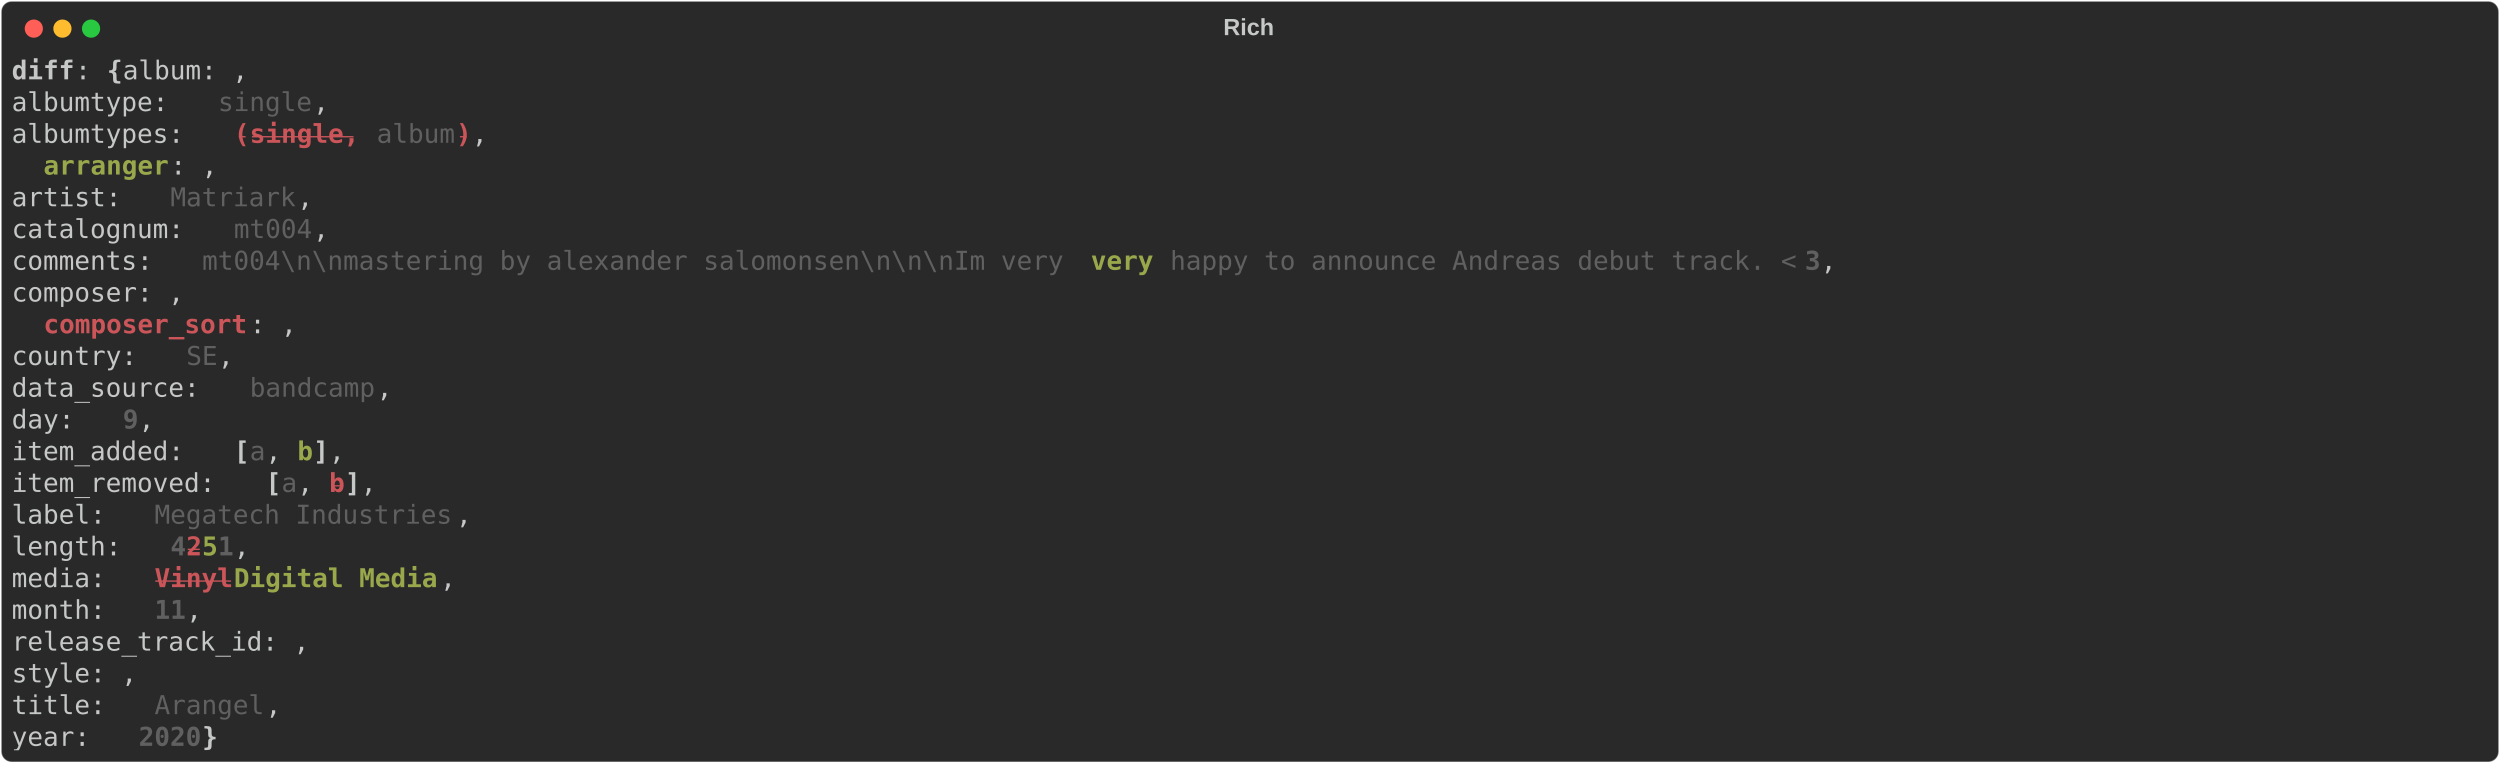
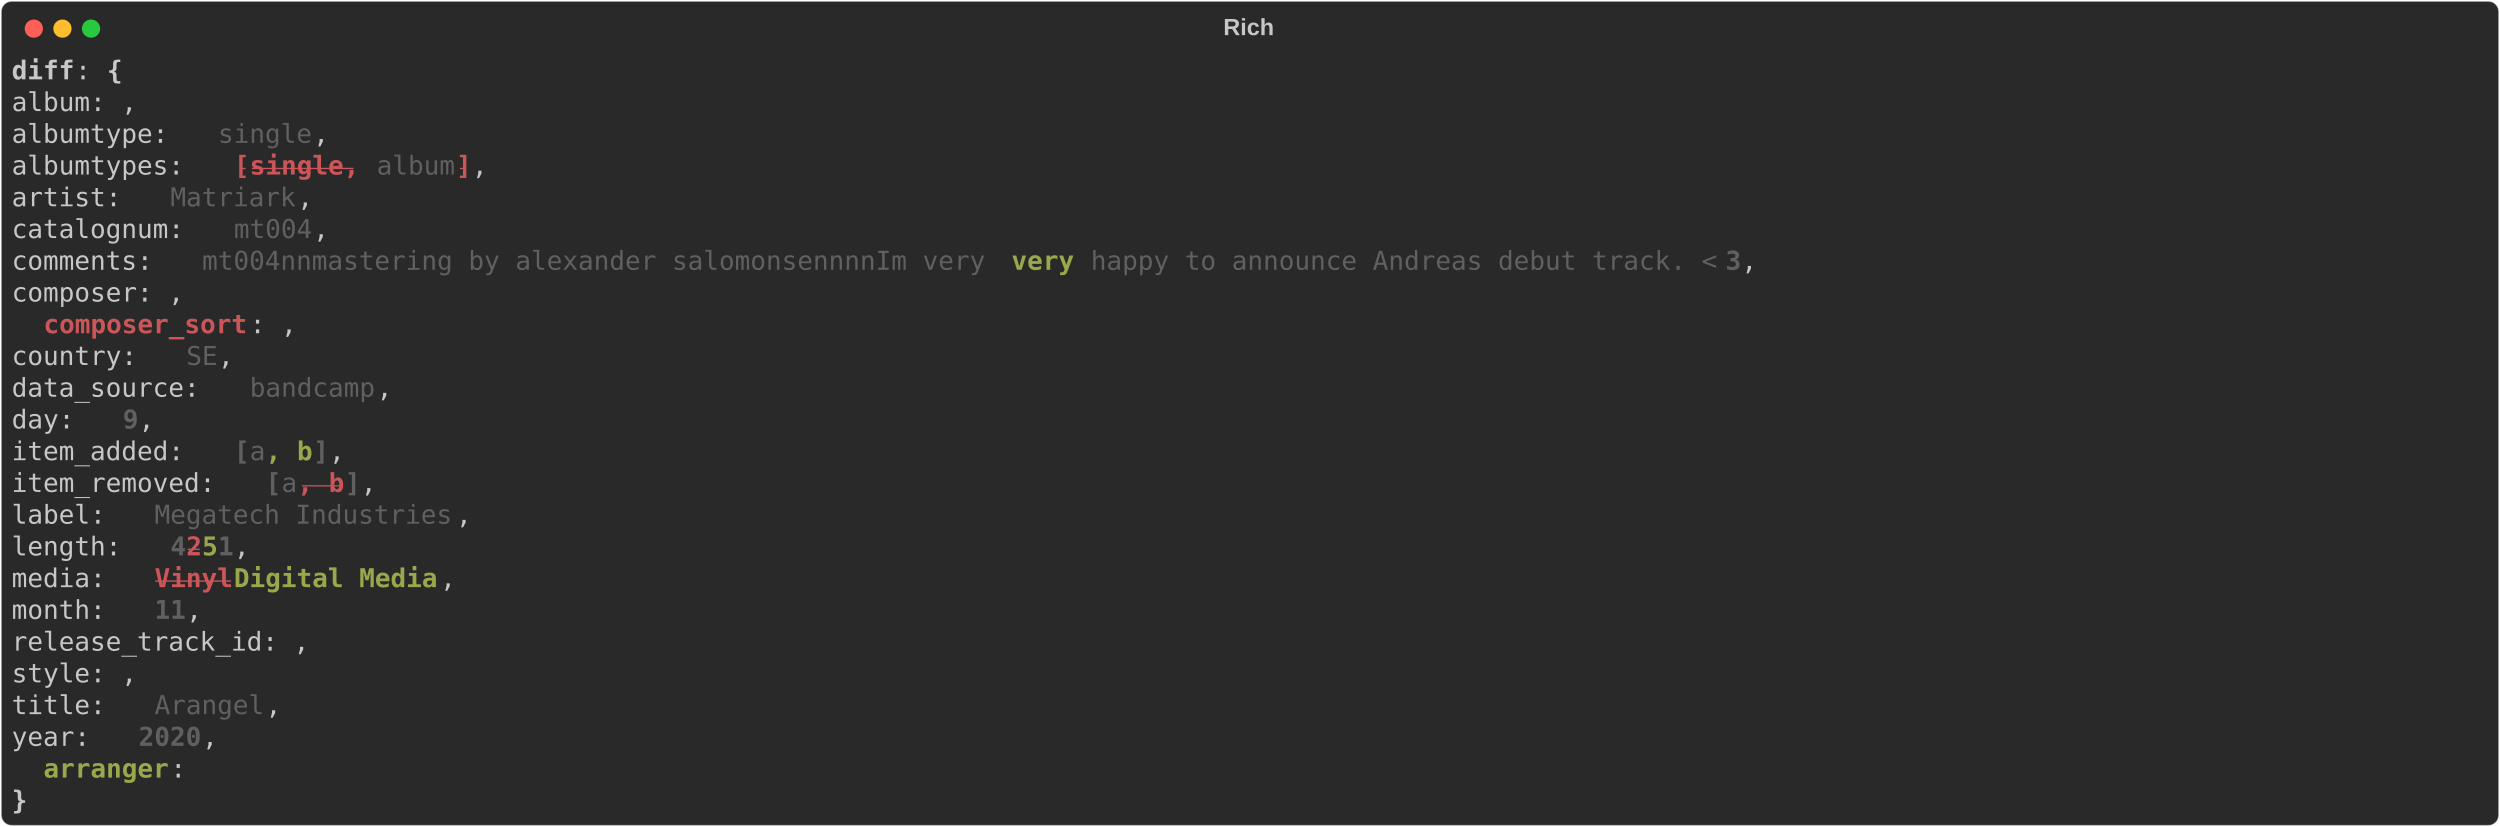
- <svg xmlns="http://www.w3.org/2000/svg" class="rich-terminal" viewBox="0 0 1922 586.8">
+ <svg xmlns="http://www.w3.org/2000/svg" class="rich-terminal" viewBox="0 0 1922 635.6">
  <style>

    @font-face {
        font-family: "Fira Code";
        src: local("FiraCode-Regular"),
                url("https://cdnjs.cloudflare.com/ajax/libs/firacode/6.2.0/woff2/FiraCode-Regular.woff2") format("woff2"),
                url("https://cdnjs.cloudflare.com/ajax/libs/firacode/6.2.0/woff/FiraCode-Regular.woff") format("woff");
        font-style: normal;
        font-weight: 400;
    }
    @font-face {
        font-family: "Fira Code";
        src: local("FiraCode-Bold"),
                url("https://cdnjs.cloudflare.com/ajax/libs/firacode/6.2.0/woff2/FiraCode-Bold.woff2") format("woff2"),
                url("https://cdnjs.cloudflare.com/ajax/libs/firacode/6.2.0/woff/FiraCode-Bold.woff") format("woff");
        font-style: bold;
        font-weight: 700;
    }

-     .terminal-2546959067-matrix {
+     .terminal-178846010-matrix {
        font-family: Fira Code, monospace;
        font-size: 20px;
        line-height: 24.4px;
        font-variant-east-asian: full-width;
    }

-     .terminal-2546959067-title {
+     .terminal-178846010-title {
        font-size: 18px;
        font-weight: bold;
        font-family: arial;
    }

-     .terminal-2546959067-r1 { fill: #c5c8c6;font-weight: bold }
- .terminal-2546959067-r2 { fill: #c5c8c6 }
- .terminal-2546959067-r3 { fill: #606060 }
- .terminal-2546959067-r4 { fill: #cc555a;font-weight: bold;text-decoration: line-through; }
- .terminal-2546959067-r5 { fill: #98a84b;font-weight: bold }
- .terminal-2546959067-r6 { fill: #98a84b;font-weight: bold;text-decoration: underline; }
- .terminal-2546959067-r7 { fill: #606060;font-weight: bold }
- .terminal-2546959067-r8 { fill: #cc555a;font-weight: bold }
+     .terminal-178846010-r1 { fill: #c5c8c6;font-weight: bold }
+ .terminal-178846010-r2 { fill: #c5c8c6 }
+ .terminal-178846010-r3 { fill: #606060 }
+ .terminal-178846010-r4 { fill: #cc555a;font-weight: bold;text-decoration: line-through; }
+ .terminal-178846010-r5 { fill: #98a84b;font-weight: bold }
+ .terminal-178846010-r6 { fill: #98a84b;font-weight: bold;text-decoration: underline; }
+ .terminal-178846010-r7 { fill: #606060;font-weight: bold }
+ .terminal-178846010-r8 { fill: #cc555a;font-weight: bold }
    </style>
  <defs>
-     <clipPath id="terminal-2546959067-clip-terminal">
-       <rect x="0" y="0" width="1902.2" height="535.8" />
-     </clipPath>
-     <clipPath id="terminal-2546959067-line-0">
+     <clipPath id="terminal-178846010-clip-terminal">
+       <rect x="0" y="0" width="1902.2" height="584.6" />
+     </clipPath>
+     <clipPath id="terminal-178846010-line-0">
      <rect x="0" y="1.5" width="1903.2" height="24.65" />
    </clipPath>
-     <clipPath id="terminal-2546959067-line-1">
+     <clipPath id="terminal-178846010-line-1">
      <rect x="0" y="25.9" width="1903.2" height="24.65" />
    </clipPath>
-     <clipPath id="terminal-2546959067-line-2">
+     <clipPath id="terminal-178846010-line-2">
      <rect x="0" y="50.3" width="1903.2" height="24.65" />
    </clipPath>
-     <clipPath id="terminal-2546959067-line-3">
+     <clipPath id="terminal-178846010-line-3">
      <rect x="0" y="74.7" width="1903.2" height="24.65" />
    </clipPath>
-     <clipPath id="terminal-2546959067-line-4">
+     <clipPath id="terminal-178846010-line-4">
      <rect x="0" y="99.1" width="1903.2" height="24.65" />
    </clipPath>
-     <clipPath id="terminal-2546959067-line-5">
+     <clipPath id="terminal-178846010-line-5">
      <rect x="0" y="123.5" width="1903.2" height="24.65" />
    </clipPath>
-     <clipPath id="terminal-2546959067-line-6">
+     <clipPath id="terminal-178846010-line-6">
      <rect x="0" y="147.9" width="1903.2" height="24.65" />
    </clipPath>
-     <clipPath id="terminal-2546959067-line-7">
+     <clipPath id="terminal-178846010-line-7">
      <rect x="0" y="172.3" width="1903.2" height="24.65" />
    </clipPath>
-     <clipPath id="terminal-2546959067-line-8">
+     <clipPath id="terminal-178846010-line-8">
      <rect x="0" y="196.7" width="1903.2" height="24.65" />
    </clipPath>
-     <clipPath id="terminal-2546959067-line-9">
+     <clipPath id="terminal-178846010-line-9">
      <rect x="0" y="221.1" width="1903.2" height="24.65" />
    </clipPath>
-     <clipPath id="terminal-2546959067-line-10">
+     <clipPath id="terminal-178846010-line-10">
      <rect x="0" y="245.5" width="1903.2" height="24.65" />
    </clipPath>
-     <clipPath id="terminal-2546959067-line-11">
+     <clipPath id="terminal-178846010-line-11">
      <rect x="0" y="269.9" width="1903.2" height="24.65" />
    </clipPath>
-     <clipPath id="terminal-2546959067-line-12">
+     <clipPath id="terminal-178846010-line-12">
      <rect x="0" y="294.3" width="1903.2" height="24.65" />
    </clipPath>
-     <clipPath id="terminal-2546959067-line-13">
+     <clipPath id="terminal-178846010-line-13">
      <rect x="0" y="318.7" width="1903.2" height="24.65" />
    </clipPath>
-     <clipPath id="terminal-2546959067-line-14">
+     <clipPath id="terminal-178846010-line-14">
      <rect x="0" y="343.1" width="1903.2" height="24.65" />
    </clipPath>
-     <clipPath id="terminal-2546959067-line-15">
+     <clipPath id="terminal-178846010-line-15">
      <rect x="0" y="367.5" width="1903.2" height="24.65" />
    </clipPath>
-     <clipPath id="terminal-2546959067-line-16">
+     <clipPath id="terminal-178846010-line-16">
      <rect x="0" y="391.9" width="1903.2" height="24.65" />
    </clipPath>
-     <clipPath id="terminal-2546959067-line-17">
+     <clipPath id="terminal-178846010-line-17">
      <rect x="0" y="416.3" width="1903.2" height="24.65" />
    </clipPath>
-     <clipPath id="terminal-2546959067-line-18">
+     <clipPath id="terminal-178846010-line-18">
      <rect x="0" y="440.7" width="1903.2" height="24.65" />
    </clipPath>
-     <clipPath id="terminal-2546959067-line-19">
+     <clipPath id="terminal-178846010-line-19">
      <rect x="0" y="465.1" width="1903.2" height="24.65" />
    </clipPath>
-     <clipPath id="terminal-2546959067-line-20">
+     <clipPath id="terminal-178846010-line-20">
      <rect x="0" y="489.5" width="1903.2" height="24.65" />
    </clipPath>
+     <clipPath id="terminal-178846010-line-21">
+       <rect x="0" y="513.9" width="1903.2" height="24.65" />
+     </clipPath>
+     <clipPath id="terminal-178846010-line-22">
+       <rect x="0" y="538.3" width="1903.2" height="24.65" />
+     </clipPath>
  </defs>
-   <rect fill="#292929" stroke="rgba(255,255,255,0.35)" stroke-width="1" x="1" y="1" width="1920" height="584.8" rx="8" />
-   <text class="terminal-2546959067-title" fill="#c5c8c6" text-anchor="middle" x="960" y="27">Rich</text>
+   <rect fill="#292929" stroke="rgba(255,255,255,0.35)" stroke-width="1" x="1" y="1" width="1920" height="633.6" rx="8" />
+   <text class="terminal-178846010-title" fill="#c5c8c6" text-anchor="middle" x="960" y="27">Rich</text>
  <g transform="translate(26,22)">
    <circle cx="0" cy="0" r="7" fill="#ff5f57" />
    <circle cx="22" cy="0" r="7" fill="#febc2e" />
    <circle cx="44" cy="0" r="7" fill="#28c840" />
  </g>
-   <g transform="translate(9, 41)" clip-path="url(#terminal-2546959067-clip-terminal)">
-     <g class="terminal-2546959067-matrix">
-       <text class="terminal-2546959067-r1" x="0" y="20" textLength="48.8" clip-path="url(#terminal-2546959067-line-0)">diff</text>
-       <text class="terminal-2546959067-r2" x="48.8" y="20" textLength="24.4" clip-path="url(#terminal-2546959067-line-0)">: </text>
-       <text class="terminal-2546959067-r1" x="73.2" y="20" textLength="12.2" clip-path="url(#terminal-2546959067-line-0)">{</text>
-       <text class="terminal-2546959067-r2" x="85.4" y="20" textLength="109.8" clip-path="url(#terminal-2546959067-line-0)"> album: ,</text>
-       <text class="terminal-2546959067-r2" x="1903.2" y="20" textLength="12.2" clip-path="url(#terminal-2546959067-line-0)">
- </text>
-       <text class="terminal-2546959067-r2" x="0" y="44.4" textLength="158.6" clip-path="url(#terminal-2546959067-line-1)">  albumtype: </text>
-       <text class="terminal-2546959067-r3" x="158.6" y="44.4" textLength="73.2" clip-path="url(#terminal-2546959067-line-1)">single</text>
-       <text class="terminal-2546959067-r2" x="231.8" y="44.4" textLength="12.2" clip-path="url(#terminal-2546959067-line-1)">,</text>
-       <text class="terminal-2546959067-r2" x="1903.2" y="44.4" textLength="12.2" clip-path="url(#terminal-2546959067-line-1)">
- </text>
-       <text class="terminal-2546959067-r2" x="0" y="68.8" textLength="170.8" clip-path="url(#terminal-2546959067-line-2)">  albumtypes: </text>
-       <text class="terminal-2546959067-r4" x="170.8" y="68.8" textLength="12.2" clip-path="url(#terminal-2546959067-line-2)">(</text>
-       <text class="terminal-2546959067-r4" x="183" y="68.8" textLength="97.6" clip-path="url(#terminal-2546959067-line-2)">single, </text>
-       <text class="terminal-2546959067-r3" x="280.6" y="68.8" textLength="61" clip-path="url(#terminal-2546959067-line-2)">album</text>
-       <text class="terminal-2546959067-r4" x="341.6" y="68.8" textLength="12.2" clip-path="url(#terminal-2546959067-line-2)">)</text>
-       <text class="terminal-2546959067-r2" x="353.8" y="68.8" textLength="12.2" clip-path="url(#terminal-2546959067-line-2)">,</text>
-       <text class="terminal-2546959067-r2" x="1903.2" y="68.8" textLength="12.2" clip-path="url(#terminal-2546959067-line-2)">
- </text>
-       <text class="terminal-2546959067-r5" x="24.4" y="93.2" textLength="97.6" clip-path="url(#terminal-2546959067-line-3)">arranger</text>
-       <text class="terminal-2546959067-r2" x="122" y="93.2" textLength="36.6" clip-path="url(#terminal-2546959067-line-3)">: ,</text>
-       <text class="terminal-2546959067-r2" x="1903.2" y="93.2" textLength="12.2" clip-path="url(#terminal-2546959067-line-3)">
- </text>
-       <text class="terminal-2546959067-r2" x="0" y="117.6" textLength="122" clip-path="url(#terminal-2546959067-line-4)">  artist: </text>
-       <text class="terminal-2546959067-r3" x="122" y="117.6" textLength="97.6" clip-path="url(#terminal-2546959067-line-4)">Matriark</text>
-       <text class="terminal-2546959067-r2" x="219.6" y="117.6" textLength="12.2" clip-path="url(#terminal-2546959067-line-4)">,</text>
-       <text class="terminal-2546959067-r2" x="1903.2" y="117.6" textLength="12.2" clip-path="url(#terminal-2546959067-line-4)">
- </text>
-       <text class="terminal-2546959067-r2" x="0" y="142" textLength="170.8" clip-path="url(#terminal-2546959067-line-5)">  catalognum: </text>
-       <text class="terminal-2546959067-r3" x="170.8" y="142" textLength="61" clip-path="url(#terminal-2546959067-line-5)">mt004</text>
-       <text class="terminal-2546959067-r2" x="231.8" y="142" textLength="12.2" clip-path="url(#terminal-2546959067-line-5)">,</text>
-       <text class="terminal-2546959067-r2" x="1903.2" y="142" textLength="12.2" clip-path="url(#terminal-2546959067-line-5)">
- </text>
-       <text class="terminal-2546959067-r2" x="0" y="166.4" textLength="146.4" clip-path="url(#terminal-2546959067-line-6)">  comments: </text>
-       <text class="terminal-2546959067-r3" x="146.4" y="166.4" textLength="683.2" clip-path="url(#terminal-2546959067-line-6)">mt004\n\nmastering by alexander salomonsen\n\n\nIm very </text>
-       <text class="terminal-2546959067-r5" x="829.6" y="166.4" textLength="48.8" clip-path="url(#terminal-2546959067-line-6)">very</text>
-       <text class="terminal-2546959067-r3" x="890.6" y="166.4" textLength="488" clip-path="url(#terminal-2546959067-line-6)">happy to announce Andreas debut track. &lt;</text>
-       <text class="terminal-2546959067-r7" x="1378.6" y="166.4" textLength="12.2" clip-path="url(#terminal-2546959067-line-6)">3</text>
-       <text class="terminal-2546959067-r2" x="1390.8" y="166.4" textLength="12.2" clip-path="url(#terminal-2546959067-line-6)">,</text>
-       <text class="terminal-2546959067-r2" x="1903.2" y="166.4" textLength="12.2" clip-path="url(#terminal-2546959067-line-6)">
- </text>
-       <text class="terminal-2546959067-r2" x="0" y="190.8" textLength="158.6" clip-path="url(#terminal-2546959067-line-7)">  composer: ,</text>
-       <text class="terminal-2546959067-r2" x="1903.2" y="190.8" textLength="12.2" clip-path="url(#terminal-2546959067-line-7)">
- </text>
-       <text class="terminal-2546959067-r8" x="24.4" y="215.2" textLength="158.6" clip-path="url(#terminal-2546959067-line-8)">composer_sort</text>
-       <text class="terminal-2546959067-r2" x="183" y="215.2" textLength="36.6" clip-path="url(#terminal-2546959067-line-8)">: ,</text>
-       <text class="terminal-2546959067-r2" x="1903.2" y="215.2" textLength="12.2" clip-path="url(#terminal-2546959067-line-8)">
- </text>
-       <text class="terminal-2546959067-r2" x="0" y="239.6" textLength="134.2" clip-path="url(#terminal-2546959067-line-9)">  country: </text>
-       <text class="terminal-2546959067-r3" x="134.2" y="239.6" textLength="24.4" clip-path="url(#terminal-2546959067-line-9)">SE</text>
-       <text class="terminal-2546959067-r2" x="158.6" y="239.6" textLength="12.2" clip-path="url(#terminal-2546959067-line-9)">,</text>
-       <text class="terminal-2546959067-r2" x="1903.2" y="239.6" textLength="12.2" clip-path="url(#terminal-2546959067-line-9)">
- </text>
-       <text class="terminal-2546959067-r2" x="0" y="264" textLength="183" clip-path="url(#terminal-2546959067-line-10)">  data_source: </text>
-       <text class="terminal-2546959067-r3" x="183" y="264" textLength="97.6" clip-path="url(#terminal-2546959067-line-10)">bandcamp</text>
-       <text class="terminal-2546959067-r2" x="280.6" y="264" textLength="12.2" clip-path="url(#terminal-2546959067-line-10)">,</text>
-       <text class="terminal-2546959067-r2" x="1903.2" y="264" textLength="12.2" clip-path="url(#terminal-2546959067-line-10)">
- </text>
-       <text class="terminal-2546959067-r2" x="0" y="288.4" textLength="85.4" clip-path="url(#terminal-2546959067-line-11)">  day: </text>
-       <text class="terminal-2546959067-r7" x="85.4" y="288.4" textLength="12.2" clip-path="url(#terminal-2546959067-line-11)">9</text>
-       <text class="terminal-2546959067-r2" x="97.6" y="288.4" textLength="12.2" clip-path="url(#terminal-2546959067-line-11)">,</text>
-       <text class="terminal-2546959067-r2" x="1903.2" y="288.4" textLength="12.2" clip-path="url(#terminal-2546959067-line-11)">
- </text>
-       <text class="terminal-2546959067-r2" x="0" y="312.8" textLength="170.8" clip-path="url(#terminal-2546959067-line-12)">  item_added: </text>
-       <text class="terminal-2546959067-r1" x="170.8" y="312.8" textLength="12.2" clip-path="url(#terminal-2546959067-line-12)">[</text>
-       <text class="terminal-2546959067-r3" x="183" y="312.8" textLength="12.2" clip-path="url(#terminal-2546959067-line-12)">a</text>
-       <text class="terminal-2546959067-r2" x="195.2" y="312.8" textLength="24.4" clip-path="url(#terminal-2546959067-line-12)">, </text>
-       <text class="terminal-2546959067-r5" x="219.6" y="312.8" textLength="12.2" clip-path="url(#terminal-2546959067-line-12)">b</text>
-       <text class="terminal-2546959067-r1" x="231.8" y="312.8" textLength="12.2" clip-path="url(#terminal-2546959067-line-12)">]</text>
-       <text class="terminal-2546959067-r2" x="244" y="312.8" textLength="12.2" clip-path="url(#terminal-2546959067-line-12)">,</text>
-       <text class="terminal-2546959067-r2" x="1903.2" y="312.8" textLength="12.2" clip-path="url(#terminal-2546959067-line-12)">
- </text>
-       <text class="terminal-2546959067-r2" x="0" y="337.2" textLength="195.2" clip-path="url(#terminal-2546959067-line-13)">  item_removed: </text>
-       <text class="terminal-2546959067-r1" x="195.2" y="337.2" textLength="12.2" clip-path="url(#terminal-2546959067-line-13)">[</text>
-       <text class="terminal-2546959067-r3" x="207.4" y="337.2" textLength="12.2" clip-path="url(#terminal-2546959067-line-13)">a</text>
-       <text class="terminal-2546959067-r2" x="219.6" y="337.2" textLength="24.4" clip-path="url(#terminal-2546959067-line-13)">, </text>
-       <text class="terminal-2546959067-r4" x="244" y="337.2" textLength="12.2" clip-path="url(#terminal-2546959067-line-13)">b</text>
-       <text class="terminal-2546959067-r1" x="256.2" y="337.2" textLength="12.2" clip-path="url(#terminal-2546959067-line-13)">]</text>
-       <text class="terminal-2546959067-r2" x="268.4" y="337.2" textLength="12.2" clip-path="url(#terminal-2546959067-line-13)">,</text>
-       <text class="terminal-2546959067-r2" x="1903.2" y="337.2" textLength="12.2" clip-path="url(#terminal-2546959067-line-13)">
- </text>
-       <text class="terminal-2546959067-r2" x="0" y="361.6" textLength="109.8" clip-path="url(#terminal-2546959067-line-14)">  label: </text>
-       <text class="terminal-2546959067-r3" x="109.8" y="361.6" textLength="231.8" clip-path="url(#terminal-2546959067-line-14)">Megatech Industries</text>
-       <text class="terminal-2546959067-r2" x="341.6" y="361.6" textLength="12.2" clip-path="url(#terminal-2546959067-line-14)">,</text>
-       <text class="terminal-2546959067-r2" x="1903.2" y="361.6" textLength="12.2" clip-path="url(#terminal-2546959067-line-14)">
- </text>
-       <text class="terminal-2546959067-r2" x="0" y="386" textLength="122" clip-path="url(#terminal-2546959067-line-15)">  length: </text>
-       <text class="terminal-2546959067-r7" x="122" y="386" textLength="12.2" clip-path="url(#terminal-2546959067-line-15)">4</text>
-       <text class="terminal-2546959067-r4" x="134.2" y="386" textLength="12.2" clip-path="url(#terminal-2546959067-line-15)">2</text>
-       <text class="terminal-2546959067-r5" x="146.4" y="386" textLength="12.2" clip-path="url(#terminal-2546959067-line-15)">5</text>
-       <text class="terminal-2546959067-r7" x="158.6" y="386" textLength="12.2" clip-path="url(#terminal-2546959067-line-15)">1</text>
-       <text class="terminal-2546959067-r2" x="170.8" y="386" textLength="12.2" clip-path="url(#terminal-2546959067-line-15)">,</text>
-       <text class="terminal-2546959067-r2" x="1903.2" y="386" textLength="12.2" clip-path="url(#terminal-2546959067-line-15)">
- </text>
-       <text class="terminal-2546959067-r2" x="0" y="410.4" textLength="109.8" clip-path="url(#terminal-2546959067-line-16)">  media: </text>
-       <text class="terminal-2546959067-r4" x="109.8" y="410.4" textLength="61" clip-path="url(#terminal-2546959067-line-16)">Vinyl</text>
-       <text class="terminal-2546959067-r5" x="170.8" y="410.4" textLength="158.6" clip-path="url(#terminal-2546959067-line-16)">Digital Media</text>
-       <text class="terminal-2546959067-r2" x="329.4" y="410.4" textLength="12.2" clip-path="url(#terminal-2546959067-line-16)">,</text>
-       <text class="terminal-2546959067-r2" x="1903.2" y="410.4" textLength="12.2" clip-path="url(#terminal-2546959067-line-16)">
- </text>
-       <text class="terminal-2546959067-r2" x="0" y="434.8" textLength="109.8" clip-path="url(#terminal-2546959067-line-17)">  month: </text>
-       <text class="terminal-2546959067-r7" x="109.8" y="434.8" textLength="24.4" clip-path="url(#terminal-2546959067-line-17)">11</text>
-       <text class="terminal-2546959067-r2" x="134.2" y="434.8" textLength="12.2" clip-path="url(#terminal-2546959067-line-17)">,</text>
-       <text class="terminal-2546959067-r2" x="1903.2" y="434.8" textLength="12.2" clip-path="url(#terminal-2546959067-line-17)">
- </text>
-       <text class="terminal-2546959067-r2" x="0" y="459.2" textLength="256.2" clip-path="url(#terminal-2546959067-line-18)">  release_track_id: ,</text>
-       <text class="terminal-2546959067-r2" x="1903.2" y="459.2" textLength="12.2" clip-path="url(#terminal-2546959067-line-18)">
- </text>
-       <text class="terminal-2546959067-r2" x="0" y="483.6" textLength="122" clip-path="url(#terminal-2546959067-line-19)">  style: ,</text>
-       <text class="terminal-2546959067-r2" x="1903.2" y="483.6" textLength="12.2" clip-path="url(#terminal-2546959067-line-19)">
- </text>
-       <text class="terminal-2546959067-r2" x="0" y="508" textLength="109.8" clip-path="url(#terminal-2546959067-line-20)">  title: </text>
-       <text class="terminal-2546959067-r3" x="109.8" y="508" textLength="85.4" clip-path="url(#terminal-2546959067-line-20)">Arangel</text>
-       <text class="terminal-2546959067-r2" x="195.2" y="508" textLength="12.2" clip-path="url(#terminal-2546959067-line-20)">,</text>
-       <text class="terminal-2546959067-r2" x="1903.2" y="508" textLength="12.2" clip-path="url(#terminal-2546959067-line-20)">
- </text>
-       <text class="terminal-2546959067-r2" x="0" y="532.4" textLength="97.6" clip-path="url(#terminal-2546959067-line-21)">  year: </text>
-       <text class="terminal-2546959067-r7" x="97.6" y="532.4" textLength="48.8" clip-path="url(#terminal-2546959067-line-21)">2020</text>
-       <text class="terminal-2546959067-r1" x="146.4" y="532.4" textLength="12.2" clip-path="url(#terminal-2546959067-line-21)">}</text>
-       <text class="terminal-2546959067-r2" x="1903.2" y="532.4" textLength="12.2" clip-path="url(#terminal-2546959067-line-21)">
+   <g transform="translate(9, 41)" clip-path="url(#terminal-178846010-clip-terminal)">
+     <g class="terminal-178846010-matrix">
+       <text class="terminal-178846010-r1" x="0" y="20" textLength="48.8" clip-path="url(#terminal-178846010-line-0)">diff</text>
+       <text class="terminal-178846010-r2" x="48.8" y="20" textLength="24.4" clip-path="url(#terminal-178846010-line-0)">: </text>
+       <text class="terminal-178846010-r1" x="73.2" y="20" textLength="12.2" clip-path="url(#terminal-178846010-line-0)">{</text>
+       <text class="terminal-178846010-r2" x="1903.2" y="20" textLength="12.2" clip-path="url(#terminal-178846010-line-0)">
+ </text>
+       <text class="terminal-178846010-r2" x="0" y="44.4" textLength="122" clip-path="url(#terminal-178846010-line-1)">  album: ,</text>
+       <text class="terminal-178846010-r2" x="1903.2" y="44.4" textLength="12.2" clip-path="url(#terminal-178846010-line-1)">
+ </text>
+       <text class="terminal-178846010-r2" x="0" y="68.8" textLength="158.6" clip-path="url(#terminal-178846010-line-2)">  albumtype: </text>
+       <text class="terminal-178846010-r3" x="158.6" y="68.8" textLength="73.2" clip-path="url(#terminal-178846010-line-2)">single</text>
+       <text class="terminal-178846010-r2" x="231.8" y="68.8" textLength="12.2" clip-path="url(#terminal-178846010-line-2)">,</text>
+       <text class="terminal-178846010-r2" x="1903.2" y="68.8" textLength="12.2" clip-path="url(#terminal-178846010-line-2)">
+ </text>
+       <text class="terminal-178846010-r2" x="0" y="93.2" textLength="170.8" clip-path="url(#terminal-178846010-line-3)">  albumtypes: </text>
+       <text class="terminal-178846010-r4" x="170.8" y="93.2" textLength="12.2" clip-path="url(#terminal-178846010-line-3)">[</text>
+       <text class="terminal-178846010-r4" x="183" y="93.2" textLength="97.6" clip-path="url(#terminal-178846010-line-3)">single, </text>
+       <text class="terminal-178846010-r3" x="280.6" y="93.2" textLength="61" clip-path="url(#terminal-178846010-line-3)">album</text>
+       <text class="terminal-178846010-r4" x="341.6" y="93.2" textLength="12.2" clip-path="url(#terminal-178846010-line-3)">]</text>
+       <text class="terminal-178846010-r2" x="353.8" y="93.2" textLength="12.2" clip-path="url(#terminal-178846010-line-3)">,</text>
+       <text class="terminal-178846010-r2" x="1903.2" y="93.2" textLength="12.2" clip-path="url(#terminal-178846010-line-3)">
+ </text>
+       <text class="terminal-178846010-r2" x="0" y="117.6" textLength="122" clip-path="url(#terminal-178846010-line-4)">  artist: </text>
+       <text class="terminal-178846010-r3" x="122" y="117.6" textLength="97.6" clip-path="url(#terminal-178846010-line-4)">Matriark</text>
+       <text class="terminal-178846010-r2" x="219.6" y="117.6" textLength="12.2" clip-path="url(#terminal-178846010-line-4)">,</text>
+       <text class="terminal-178846010-r2" x="1903.2" y="117.6" textLength="12.2" clip-path="url(#terminal-178846010-line-4)">
+ </text>
+       <text class="terminal-178846010-r2" x="0" y="142" textLength="170.8" clip-path="url(#terminal-178846010-line-5)">  catalognum: </text>
+       <text class="terminal-178846010-r3" x="170.8" y="142" textLength="61" clip-path="url(#terminal-178846010-line-5)">mt004</text>
+       <text class="terminal-178846010-r2" x="231.8" y="142" textLength="12.2" clip-path="url(#terminal-178846010-line-5)">,</text>
+       <text class="terminal-178846010-r2" x="1903.2" y="142" textLength="12.2" clip-path="url(#terminal-178846010-line-5)">
+ </text>
+       <text class="terminal-178846010-r2" x="0" y="166.4" textLength="146.4" clip-path="url(#terminal-178846010-line-6)">  comments: </text>
+       <text class="terminal-178846010-r3" x="146.4" y="166.4" textLength="622.2" clip-path="url(#terminal-178846010-line-6)">mt004nnmastering by alexander salomonsennnnIm very </text>
+       <text class="terminal-178846010-r5" x="768.6" y="166.4" textLength="48.8" clip-path="url(#terminal-178846010-line-6)">very</text>
+       <text class="terminal-178846010-r3" x="829.6" y="166.4" textLength="488" clip-path="url(#terminal-178846010-line-6)">happy to announce Andreas debut track. &lt;</text>
+       <text class="terminal-178846010-r7" x="1317.6" y="166.4" textLength="12.2" clip-path="url(#terminal-178846010-line-6)">3</text>
+       <text class="terminal-178846010-r2" x="1329.8" y="166.4" textLength="12.2" clip-path="url(#terminal-178846010-line-6)">,</text>
+       <text class="terminal-178846010-r2" x="1903.2" y="166.4" textLength="12.2" clip-path="url(#terminal-178846010-line-6)">
+ </text>
+       <text class="terminal-178846010-r2" x="0" y="190.8" textLength="158.6" clip-path="url(#terminal-178846010-line-7)">  composer: ,</text>
+       <text class="terminal-178846010-r2" x="1903.2" y="190.8" textLength="12.2" clip-path="url(#terminal-178846010-line-7)">
+ </text>
+       <text class="terminal-178846010-r8" x="24.4" y="215.2" textLength="158.6" clip-path="url(#terminal-178846010-line-8)">composer_sort</text>
+       <text class="terminal-178846010-r2" x="183" y="215.2" textLength="36.6" clip-path="url(#terminal-178846010-line-8)">: ,</text>
+       <text class="terminal-178846010-r2" x="1903.2" y="215.2" textLength="12.2" clip-path="url(#terminal-178846010-line-8)">
+ </text>
+       <text class="terminal-178846010-r2" x="0" y="239.6" textLength="134.2" clip-path="url(#terminal-178846010-line-9)">  country: </text>
+       <text class="terminal-178846010-r3" x="134.2" y="239.6" textLength="24.4" clip-path="url(#terminal-178846010-line-9)">SE</text>
+       <text class="terminal-178846010-r2" x="158.6" y="239.6" textLength="12.2" clip-path="url(#terminal-178846010-line-9)">,</text>
+       <text class="terminal-178846010-r2" x="1903.2" y="239.6" textLength="12.2" clip-path="url(#terminal-178846010-line-9)">
+ </text>
+       <text class="terminal-178846010-r2" x="0" y="264" textLength="183" clip-path="url(#terminal-178846010-line-10)">  data_source: </text>
+       <text class="terminal-178846010-r3" x="183" y="264" textLength="97.6" clip-path="url(#terminal-178846010-line-10)">bandcamp</text>
+       <text class="terminal-178846010-r2" x="280.6" y="264" textLength="12.2" clip-path="url(#terminal-178846010-line-10)">,</text>
+       <text class="terminal-178846010-r2" x="1903.2" y="264" textLength="12.2" clip-path="url(#terminal-178846010-line-10)">
+ </text>
+       <text class="terminal-178846010-r2" x="0" y="288.4" textLength="85.4" clip-path="url(#terminal-178846010-line-11)">  day: </text>
+       <text class="terminal-178846010-r7" x="85.4" y="288.4" textLength="12.2" clip-path="url(#terminal-178846010-line-11)">9</text>
+       <text class="terminal-178846010-r2" x="97.6" y="288.4" textLength="12.2" clip-path="url(#terminal-178846010-line-11)">,</text>
+       <text class="terminal-178846010-r2" x="1903.2" y="288.4" textLength="12.2" clip-path="url(#terminal-178846010-line-11)">
+ </text>
+       <text class="terminal-178846010-r2" x="0" y="312.8" textLength="170.8" clip-path="url(#terminal-178846010-line-12)">  item_added: </text>
+       <text class="terminal-178846010-r7" x="170.8" y="312.8" textLength="12.2" clip-path="url(#terminal-178846010-line-12)">[</text>
+       <text class="terminal-178846010-r3" x="183" y="312.8" textLength="12.2" clip-path="url(#terminal-178846010-line-12)">a</text>
+       <text class="terminal-178846010-r5" x="195.2" y="312.8" textLength="36.6" clip-path="url(#terminal-178846010-line-12)">, b</text>
+       <text class="terminal-178846010-r7" x="231.8" y="312.8" textLength="12.2" clip-path="url(#terminal-178846010-line-12)">]</text>
+       <text class="terminal-178846010-r2" x="244" y="312.8" textLength="12.2" clip-path="url(#terminal-178846010-line-12)">,</text>
+       <text class="terminal-178846010-r2" x="1903.2" y="312.8" textLength="12.2" clip-path="url(#terminal-178846010-line-12)">
+ </text>
+       <text class="terminal-178846010-r2" x="0" y="337.2" textLength="195.2" clip-path="url(#terminal-178846010-line-13)">  item_removed: </text>
+       <text class="terminal-178846010-r7" x="195.2" y="337.2" textLength="12.2" clip-path="url(#terminal-178846010-line-13)">[</text>
+       <text class="terminal-178846010-r3" x="207.4" y="337.2" textLength="12.2" clip-path="url(#terminal-178846010-line-13)">a</text>
+       <text class="terminal-178846010-r4" x="219.6" y="337.2" textLength="36.6" clip-path="url(#terminal-178846010-line-13)">, b</text>
+       <text class="terminal-178846010-r7" x="256.2" y="337.2" textLength="12.2" clip-path="url(#terminal-178846010-line-13)">]</text>
+       <text class="terminal-178846010-r2" x="268.4" y="337.2" textLength="12.2" clip-path="url(#terminal-178846010-line-13)">,</text>
+       <text class="terminal-178846010-r2" x="1903.2" y="337.2" textLength="12.2" clip-path="url(#terminal-178846010-line-13)">
+ </text>
+       <text class="terminal-178846010-r2" x="0" y="361.6" textLength="109.8" clip-path="url(#terminal-178846010-line-14)">  label: </text>
+       <text class="terminal-178846010-r3" x="109.8" y="361.6" textLength="231.8" clip-path="url(#terminal-178846010-line-14)">Megatech Industries</text>
+       <text class="terminal-178846010-r2" x="341.6" y="361.6" textLength="12.2" clip-path="url(#terminal-178846010-line-14)">,</text>
+       <text class="terminal-178846010-r2" x="1903.2" y="361.6" textLength="12.2" clip-path="url(#terminal-178846010-line-14)">
+ </text>
+       <text class="terminal-178846010-r2" x="0" y="386" textLength="122" clip-path="url(#terminal-178846010-line-15)">  length: </text>
+       <text class="terminal-178846010-r7" x="122" y="386" textLength="12.2" clip-path="url(#terminal-178846010-line-15)">4</text>
+       <text class="terminal-178846010-r4" x="134.2" y="386" textLength="12.2" clip-path="url(#terminal-178846010-line-15)">2</text>
+       <text class="terminal-178846010-r5" x="146.4" y="386" textLength="12.2" clip-path="url(#terminal-178846010-line-15)">5</text>
+       <text class="terminal-178846010-r7" x="158.6" y="386" textLength="12.2" clip-path="url(#terminal-178846010-line-15)">1</text>
+       <text class="terminal-178846010-r2" x="170.8" y="386" textLength="12.2" clip-path="url(#terminal-178846010-line-15)">,</text>
+       <text class="terminal-178846010-r2" x="1903.2" y="386" textLength="12.2" clip-path="url(#terminal-178846010-line-15)">
+ </text>
+       <text class="terminal-178846010-r2" x="0" y="410.4" textLength="109.8" clip-path="url(#terminal-178846010-line-16)">  media: </text>
+       <text class="terminal-178846010-r4" x="109.8" y="410.4" textLength="61" clip-path="url(#terminal-178846010-line-16)">Vinyl</text>
+       <text class="terminal-178846010-r5" x="170.8" y="410.4" textLength="158.6" clip-path="url(#terminal-178846010-line-16)">Digital Media</text>
+       <text class="terminal-178846010-r2" x="329.4" y="410.4" textLength="12.2" clip-path="url(#terminal-178846010-line-16)">,</text>
+       <text class="terminal-178846010-r2" x="1903.2" y="410.4" textLength="12.2" clip-path="url(#terminal-178846010-line-16)">
+ </text>
+       <text class="terminal-178846010-r2" x="0" y="434.8" textLength="109.8" clip-path="url(#terminal-178846010-line-17)">  month: </text>
+       <text class="terminal-178846010-r7" x="109.8" y="434.8" textLength="24.4" clip-path="url(#terminal-178846010-line-17)">11</text>
+       <text class="terminal-178846010-r2" x="134.2" y="434.8" textLength="12.2" clip-path="url(#terminal-178846010-line-17)">,</text>
+       <text class="terminal-178846010-r2" x="1903.2" y="434.8" textLength="12.2" clip-path="url(#terminal-178846010-line-17)">
+ </text>
+       <text class="terminal-178846010-r2" x="0" y="459.2" textLength="256.2" clip-path="url(#terminal-178846010-line-18)">  release_track_id: ,</text>
+       <text class="terminal-178846010-r2" x="1903.2" y="459.2" textLength="12.2" clip-path="url(#terminal-178846010-line-18)">
+ </text>
+       <text class="terminal-178846010-r2" x="0" y="483.6" textLength="122" clip-path="url(#terminal-178846010-line-19)">  style: ,</text>
+       <text class="terminal-178846010-r2" x="1903.2" y="483.6" textLength="12.2" clip-path="url(#terminal-178846010-line-19)">
+ </text>
+       <text class="terminal-178846010-r2" x="0" y="508" textLength="109.8" clip-path="url(#terminal-178846010-line-20)">  title: </text>
+       <text class="terminal-178846010-r3" x="109.8" y="508" textLength="85.4" clip-path="url(#terminal-178846010-line-20)">Arangel</text>
+       <text class="terminal-178846010-r2" x="195.2" y="508" textLength="12.2" clip-path="url(#terminal-178846010-line-20)">,</text>
+       <text class="terminal-178846010-r2" x="1903.2" y="508" textLength="12.2" clip-path="url(#terminal-178846010-line-20)">
+ </text>
+       <text class="terminal-178846010-r2" x="0" y="532.4" textLength="97.6" clip-path="url(#terminal-178846010-line-21)">  year: </text>
+       <text class="terminal-178846010-r7" x="97.6" y="532.4" textLength="48.8" clip-path="url(#terminal-178846010-line-21)">2020</text>
+       <text class="terminal-178846010-r2" x="146.4" y="532.4" textLength="12.2" clip-path="url(#terminal-178846010-line-21)">,</text>
+       <text class="terminal-178846010-r2" x="1903.2" y="532.4" textLength="12.2" clip-path="url(#terminal-178846010-line-21)">
+ </text>
+       <text class="terminal-178846010-r5" x="24.4" y="556.8" textLength="97.6" clip-path="url(#terminal-178846010-line-22)">arranger</text>
+       <text class="terminal-178846010-r2" x="122" y="556.8" textLength="24.4" clip-path="url(#terminal-178846010-line-22)">: </text>
+       <text class="terminal-178846010-r2" x="1903.2" y="556.8" textLength="12.2" clip-path="url(#terminal-178846010-line-22)">
+ </text>
+       <text class="terminal-178846010-r1" x="0" y="581.2" textLength="12.2" clip-path="url(#terminal-178846010-line-23)">}</text>
+       <text class="terminal-178846010-r2" x="1903.2" y="581.2" textLength="12.2" clip-path="url(#terminal-178846010-line-23)">
</text>
    </g>
  </g>
</svg>
